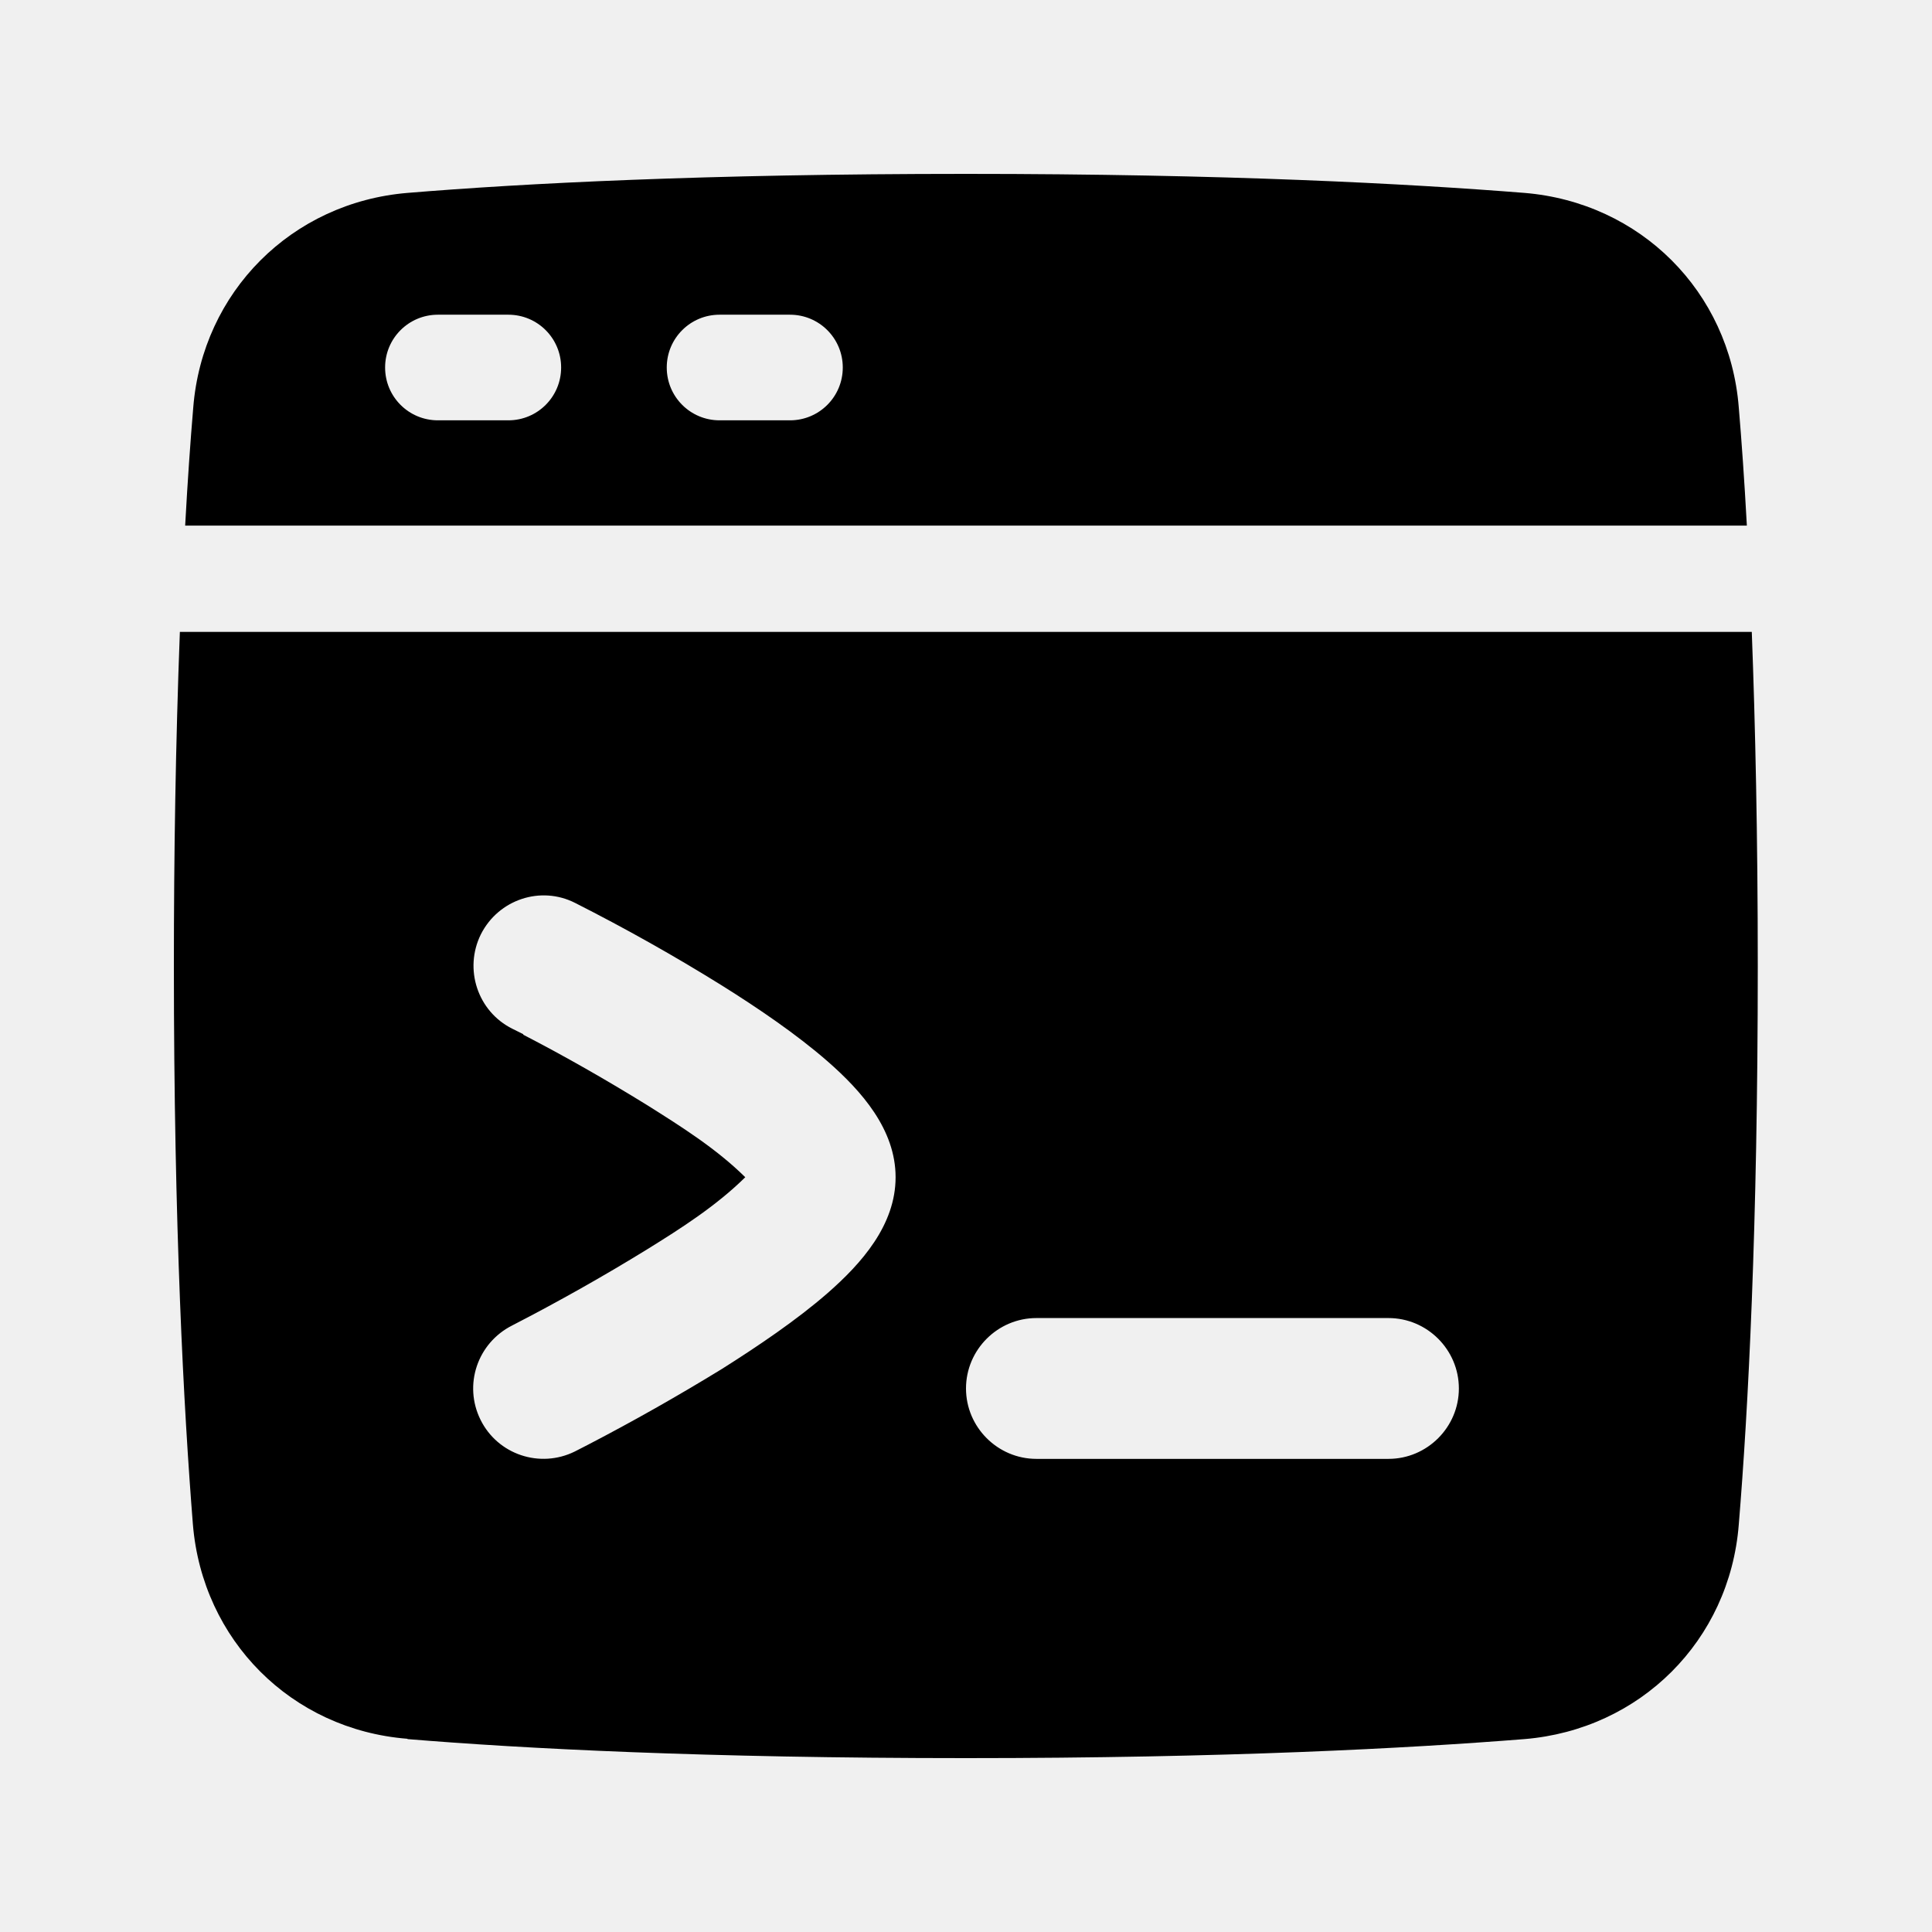
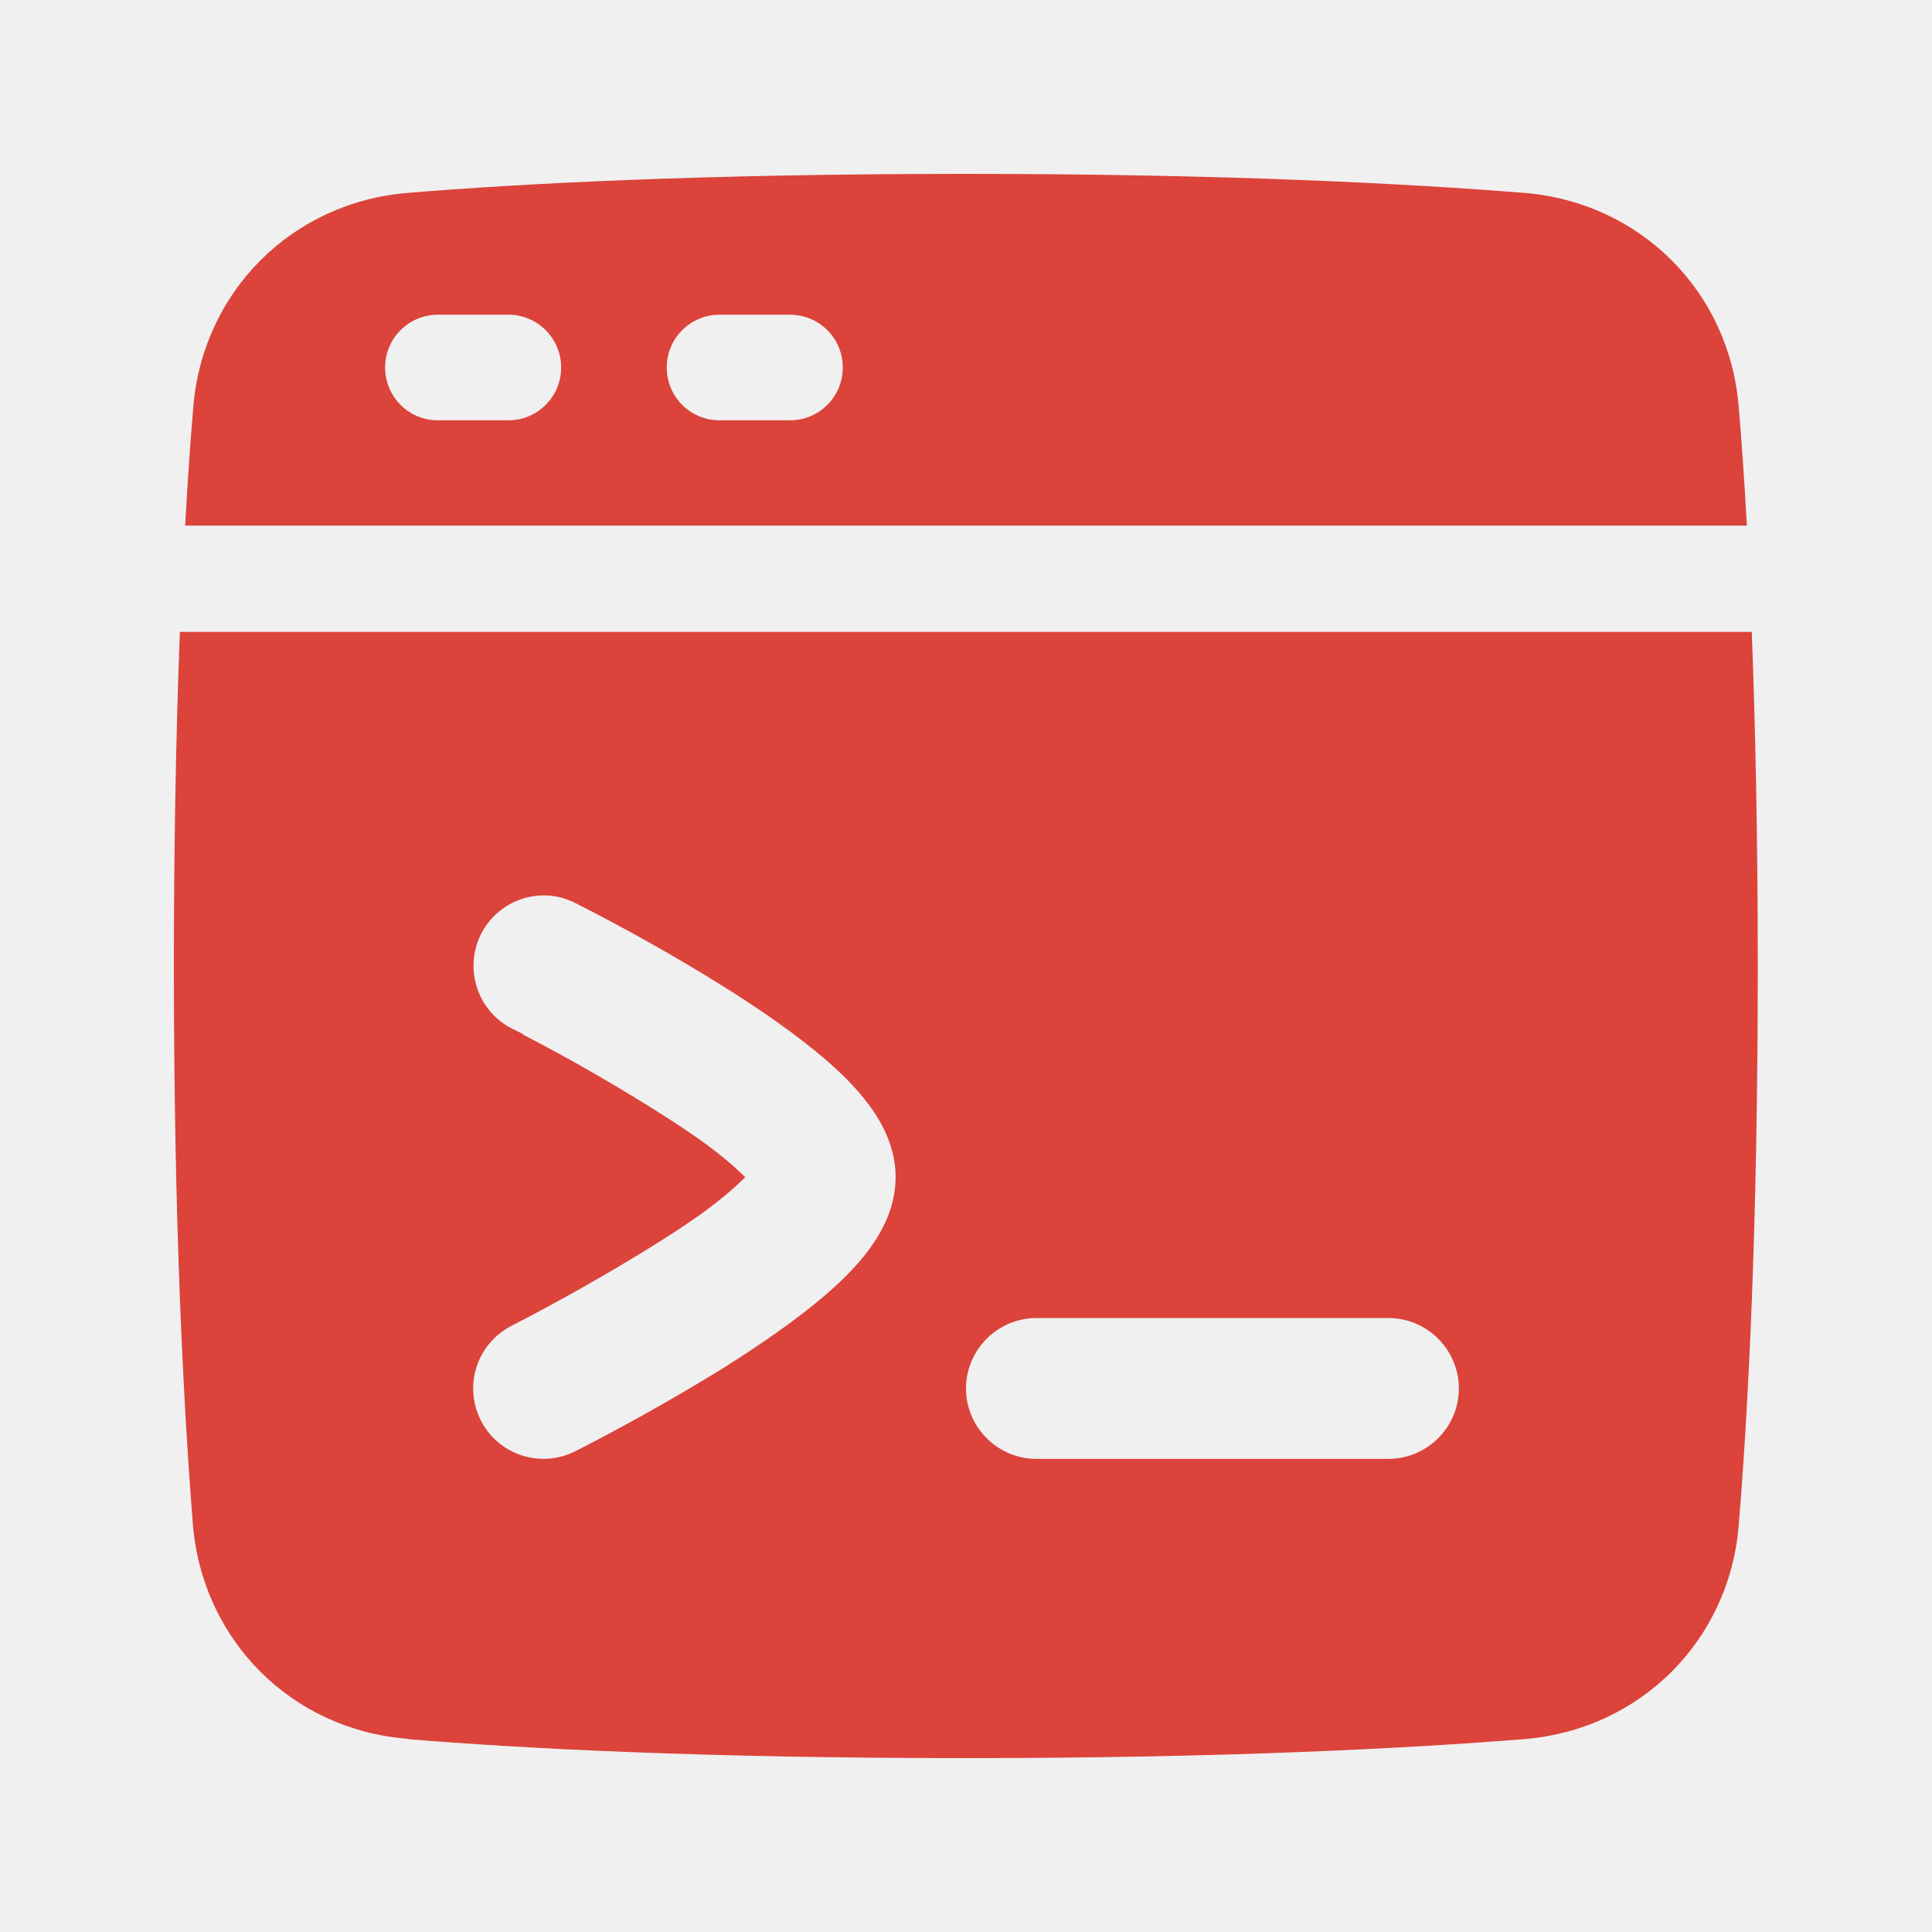
<svg xmlns="http://www.w3.org/2000/svg" viewBox="0 0 100 100" fill="none">
  <g clip-path="url(#clip0_154_5351)">
-     <path fill-rule="evenodd" clip-rule="evenodd" d="M9.583 27.222C9.711 24.872 9.856 22.831 10.002 21.1C10.476 15.104 15.104 10.476 21.1 9.984C27.058 9.492 36.516 9 50 9C63.484 9 72.942 9.51 78.9 9.984C84.896 10.476 89.524 15.086 89.998 21.081C90.144 22.812 90.289 24.853 90.417 27.204H9.583V27.222ZM19.933 19.022C19.933 17.51 21.154 16.289 22.667 16.289H26.311C27.824 16.289 29.044 17.51 29.044 19.022C29.044 20.535 27.824 21.756 26.311 21.756H22.667C21.154 21.756 19.933 20.535 19.933 19.022ZM37.245 16.289C35.732 16.289 34.511 17.51 34.511 19.022C34.511 20.535 35.732 21.756 37.245 21.756H40.889C42.401 21.756 43.622 20.535 43.622 19.022C43.622 17.51 42.401 16.289 40.889 16.289H37.245Z" fill="black" />
-     <path fill-rule="evenodd" clip-rule="evenodd" d="M21.1 90.016C27.058 90.508 36.516 91 50 91C63.484 91 72.942 90.49 78.9 90.016C84.896 89.524 89.524 84.914 89.998 78.919C90.49 72.96 90.982 63.503 90.982 50.018C90.982 43.258 90.854 37.518 90.672 32.707H9.31C9.091 38.465 9 44.224 9 50C9 63.484 9.51 72.942 9.984 78.9C10.476 84.895 15.086 89.524 21.081 89.998L21.1 90.016ZM27.076 53.553C29.263 54.683 31.395 55.904 33.491 57.198C35.258 58.309 37.08 59.457 38.575 60.933C37.08 62.409 35.258 63.575 33.491 64.669C31.213 66.072 28.88 67.384 26.512 68.605C24.708 69.516 23.979 71.684 24.872 73.488C25.764 75.292 27.951 76.021 29.755 75.128L30.429 74.782C32.78 73.561 35.094 72.249 37.354 70.864C39.231 69.68 41.253 68.313 42.839 66.928C44.588 65.398 46.356 63.412 46.356 60.933C46.356 58.455 44.588 56.469 42.839 54.938C41.253 53.553 39.249 52.187 37.354 51.002C34.894 49.471 32.361 48.05 29.773 46.738C27.988 45.827 25.801 46.556 24.89 48.36C23.997 50.164 24.726 52.351 26.512 53.244L27.095 53.535L27.076 53.553ZM53.644 68.222C51.64 68.222 50 69.862 50 71.867C50 73.871 51.64 75.511 53.644 75.511H71.867C73.871 75.511 75.511 73.871 75.511 71.867C75.511 69.862 73.871 68.222 71.867 68.222H53.644Z" fill="black" />
+     <path fill-rule="evenodd" clip-rule="evenodd" d="M9.583 27.222C9.711 24.872 9.856 22.831 10.002 21.1C10.476 15.104 15.104 10.476 21.1 9.984C27.058 9.492 36.516 9 50 9C63.484 9 72.942 9.51 78.9 9.984C84.896 10.476 89.524 15.086 89.998 21.081C90.144 22.812 90.289 24.853 90.417 27.204H9.583V27.222ZM19.933 19.022C19.933 17.51 21.154 16.289 22.667 16.289H26.311C27.824 16.289 29.044 17.51 29.044 19.022C29.044 20.535 27.824 21.756 26.311 21.756H22.667C21.154 21.756 19.933 20.535 19.933 19.022ZM37.245 16.289C35.732 16.289 34.511 17.51 34.511 19.022C34.511 20.535 35.732 21.756 37.245 21.756H40.889C42.401 21.756 43.622 20.535 43.622 19.022C43.622 17.51 42.401 16.289 40.889 16.289H37.245Z" fill="#DB433B" />
+     <path fill-rule="evenodd" clip-rule="evenodd" d="M21.1 90.016C27.058 90.508 36.516 91 50 91C63.484 91 72.942 90.49 78.9 90.016C84.896 89.524 89.524 84.914 89.998 78.919C90.49 72.96 90.982 63.503 90.982 50.018C90.982 43.258 90.854 37.518 90.672 32.707H9.31C9.091 38.465 9 44.224 9 50C9 63.484 9.51 72.942 9.984 78.9C10.476 84.895 15.086 89.524 21.081 89.998L21.1 90.016ZM27.076 53.553C29.263 54.683 31.395 55.904 33.491 57.198C35.258 58.309 37.08 59.457 38.575 60.933C37.08 62.409 35.258 63.575 33.491 64.669C31.213 66.072 28.88 67.384 26.512 68.605C24.708 69.516 23.979 71.684 24.872 73.488C25.764 75.292 27.951 76.021 29.755 75.128L30.429 74.782C32.78 73.561 35.094 72.249 37.354 70.864C39.231 69.68 41.253 68.313 42.839 66.928C44.588 65.398 46.356 63.412 46.356 60.933C46.356 58.455 44.588 56.469 42.839 54.938C41.253 53.553 39.249 52.187 37.354 51.002C34.894 49.471 32.361 48.05 29.773 46.738C27.988 45.827 25.801 46.556 24.89 48.36C23.997 50.164 24.726 52.351 26.512 53.244L27.095 53.535L27.076 53.553ZM53.644 68.222C51.64 68.222 50 69.862 50 71.867C50 73.871 51.64 75.511 53.644 75.511H71.867C73.871 75.511 75.511 73.871 75.511 71.867C75.511 69.862 73.871 68.222 71.867 68.222H53.644Z" fill="#DB433B" />
  </g>
  <defs>
    <clipPath id="clip0_154_5351">
      <rect width="82" height="82" fill="white" transform="translate(9 9)" />
    </clipPath>
  </defs>
</svg>
